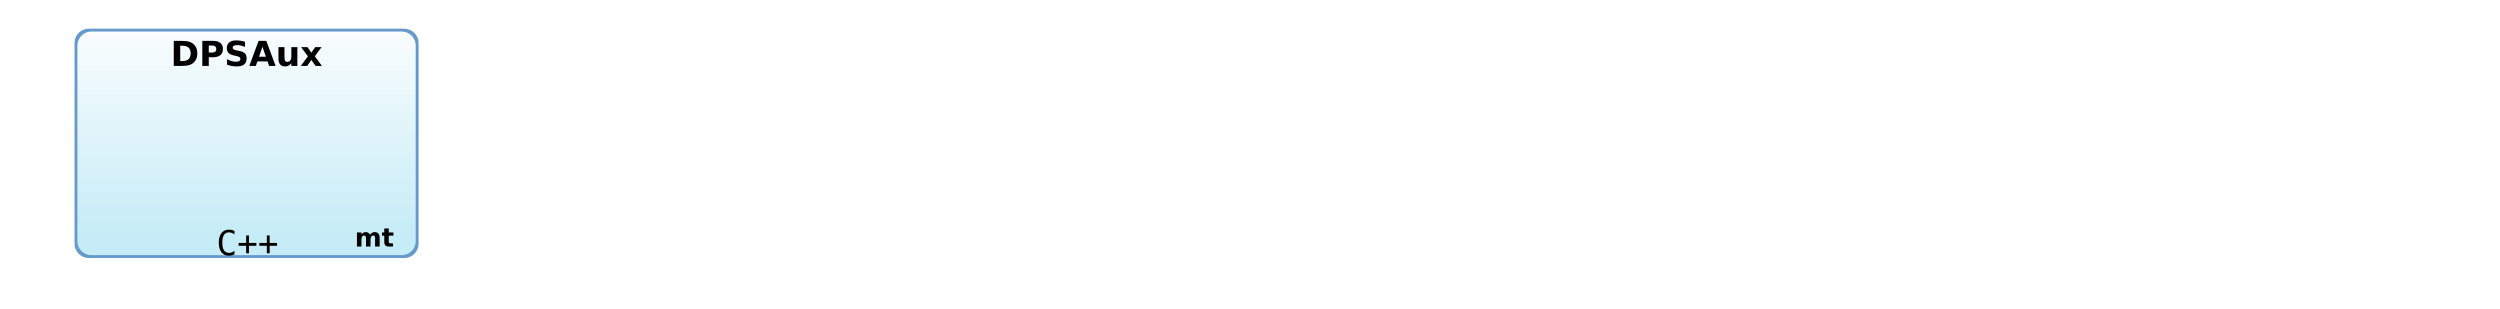
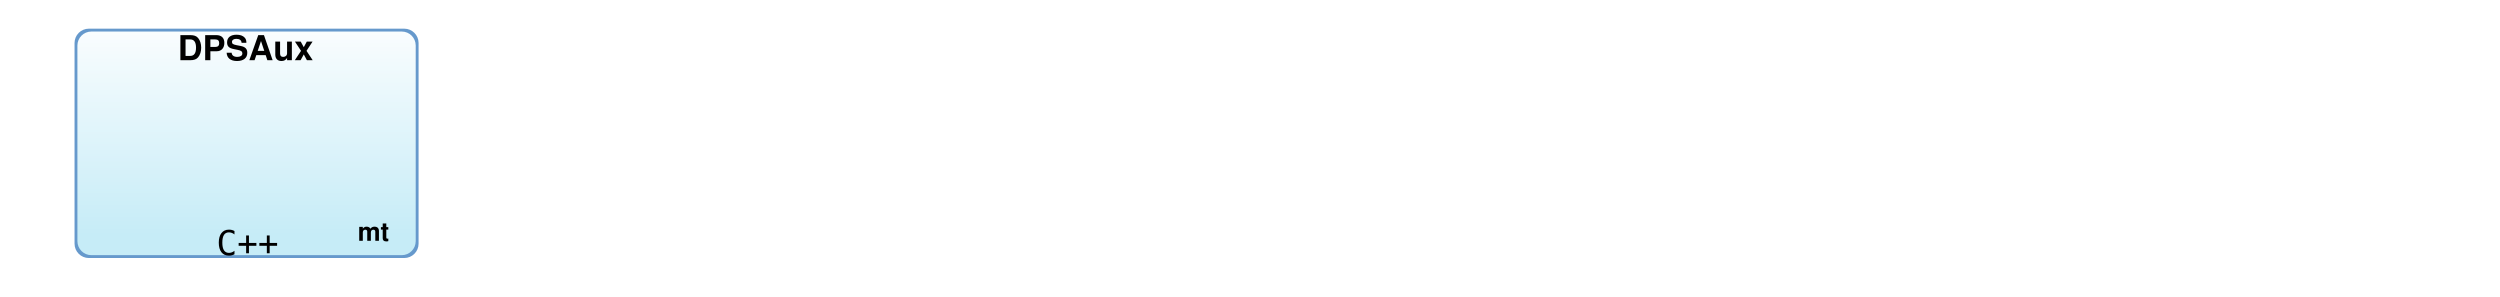
<svg xmlns="http://www.w3.org/2000/svg" style="fill-opacity:1; color-rendering:auto; color-interpolation:auto; text-rendering:auto; stroke:black; stroke-linecap:square; stroke-miterlimit:10; shape-rendering:auto; stroke-opacity:1; fill:black; stroke-dasharray:none; font-weight:normal; stroke-width:1; font-family:'Dialog'; font-style:normal; stroke-linejoin:miter; font-size:12; stroke-dashoffset:0; image-rendering:auto;">
  <defs id="genericDefs" />
  <g>
    <defs id="defs1">
      <linearGradient x1="26" gradientUnits="userSpaceOnUse" x2="26" y1="10" y2="82" id="linearGradient1" spreadMethod="pad">
        <stop style="stop-opacity:1; stop-color:rgb(250,253,254);" offset="0%" />
        <stop style="stop-opacity:1; stop-color:rgb(198,236,247);" offset="100%" />
      </linearGradient>
    </defs>
    <g style="fill:rgb(0,0,0); fill-opacity:0; stroke-opacity:0; stroke:rgb(0,0,0);">
      <rect x="0" width="872" height="100" y="0" style="stroke:none;" />
    </g>
    <g style="fill:rgb(102,153,204); stroke:rgb(102,153,204);">
      <rect x="26" y="10" width="120" style="stroke:none;" rx="5" ry="5" height="80" />
      <rect x="27" y="11" width="118" style="fill:url(#linearGradient1); stroke:none;" rx="4.875" ry="4.875" height="78" />
    </g>
    <g style="font-family:sans-serif; font-weight:bold;">
-       <path style="stroke:none;" d="M62.859 15.953 L62.859 21.297 L63.672 21.297 Q65.047 21.297 65.781 20.609 Q66.516 19.922 66.516 18.609 Q66.516 17.312 65.789 16.633 Q65.062 15.953 63.672 15.953 L62.859 15.953 ZM60.609 14.25 L62.984 14.25 Q64.969 14.25 65.945 14.531 Q66.922 14.812 67.625 15.5 Q68.234 16.094 68.531 16.867 Q68.828 17.641 68.828 18.609 Q68.828 19.609 68.531 20.383 Q68.234 21.156 67.625 21.75 Q66.922 22.438 65.938 22.719 Q64.953 23 62.984 23 L60.609 23 L60.609 14.25 ZM70.57 14.25 L74.305 14.25 Q75.977 14.25 76.867 14.992 Q77.758 15.734 77.758 17.109 Q77.758 18.484 76.867 19.227 Q75.977 19.969 74.305 19.969 L72.82 19.969 L72.82 23 L70.57 23 L70.57 14.25 ZM72.82 15.891 L72.82 18.328 L74.07 18.328 Q74.727 18.328 75.086 18.008 Q75.445 17.688 75.445 17.109 Q75.445 16.516 75.086 16.203 Q74.727 15.891 74.07 15.891 L72.82 15.891 ZM85.443 14.531 L85.443 16.375 Q84.725 16.062 84.037 15.898 Q83.35 15.734 82.74 15.734 Q81.943 15.734 81.553 15.953 Q81.162 16.172 81.162 16.641 Q81.162 17 81.42 17.195 Q81.678 17.391 82.365 17.531 L83.334 17.719 Q84.787 18.016 85.404 18.609 Q86.022 19.203 86.022 20.312 Q86.022 21.75 85.162 22.461 Q84.303 23.172 82.537 23.172 Q81.709 23.172 80.873 23.016 Q80.037 22.859 79.193 22.547 L79.193 20.641 Q80.037 21.078 80.818 21.305 Q81.6 21.531 82.318 21.531 Q83.068 21.531 83.459 21.289 Q83.85 21.047 83.85 20.578 Q83.85 20.172 83.584 19.953 Q83.318 19.734 82.522 19.547 L81.647 19.359 Q80.334 19.078 79.725 18.461 Q79.115 17.844 79.115 16.812 Q79.115 15.5 79.959 14.797 Q80.803 14.094 82.381 14.094 Q83.115 14.094 83.873 14.203 Q84.631 14.312 85.443 14.531 ZM93.305 21.406 L89.789 21.406 L89.227 23 L86.961 23 L90.195 14.25 L92.883 14.25 L96.133 23 L93.867 23 L93.305 21.406 ZM90.352 19.781 L92.742 19.781 L91.539 16.297 L90.352 19.781 ZM97.123 20.438 L97.123 16.438 L99.232 16.438 L99.232 17.094 Q99.232 17.625 99.225 18.43 Q99.217 19.234 99.217 19.5 Q99.217 20.297 99.264 20.648 Q99.311 21 99.404 21.156 Q99.529 21.359 99.74 21.469 Q99.951 21.578 100.217 21.578 Q100.873 21.578 101.248 21.078 Q101.623 20.578 101.623 19.672 L101.623 16.438 L103.717 16.438 L103.717 23 L101.623 23 L101.623 22.047 Q101.154 22.625 100.623 22.898 Q100.092 23.172 99.451 23.172 Q98.311 23.172 97.717 22.477 Q97.123 21.781 97.123 20.438 ZM107.4 19.641 L105.025 16.438 L107.244 16.438 L108.588 18.375 L109.947 16.438 L112.166 16.438 L109.807 19.625 L112.291 23 L110.072 23 L108.588 20.922 L107.135 23 L104.916 23 L107.4 19.641 Z" />
+       <path style="stroke:none;" d="M62.922 21 L62.922 12.25 L66.344 12.25 C67.688 12.25 68.516 12.547 69.109 13.266 C69.797 14.094 70.172 15.281 70.172 16.625 C70.172 17.969 69.797 19.156 69.109 19.984 C68.516 20.688 67.672 21 66.344 21 ZM64.719 19.5 L66.344 19.5 C67.703 19.5 68.375 18.547 68.375 16.625 C68.375 14.703 67.703 13.75 66.344 13.75 L64.719 13.75 ZM73.378 17.875 L73.378 21 L71.566 21 L71.566 12.25 L75.441 12.25 C77.253 12.25 78.253 13.219 78.253 14.969 C78.253 16.734 77.222 17.875 75.612 17.875 ZM73.378 16.375 L75.05 16.375 C76.019 16.375 76.456 15.953 76.456 15.078 C76.456 14.172 76.019 13.75 75.05 13.75 L73.378 13.75 ZM85.94 14.922 L84.268 14.922 C84.206 14.031 83.565 13.547 82.424 13.547 C81.503 13.547 80.909 13.969 80.909 14.625 C80.909 15.266 81.284 15.516 82.565 15.766 L83.94 16.031 C85.565 16.344 86.253 17.062 86.253 18.438 C86.253 20.219 84.924 21.281 82.674 21.281 C80.44 21.281 79.143 20.25 79.049 18.391 L80.799 18.391 C80.862 19.312 81.534 19.844 82.768 19.844 C83.862 19.844 84.534 19.391 84.534 18.656 C84.534 17.953 84.081 17.609 82.878 17.391 L81.659 17.141 C79.878 16.812 79.206 16.156 79.206 14.797 C79.206 13.094 80.409 12.109 82.518 12.109 C83.768 12.109 84.737 12.453 85.331 13.109 C85.768 13.578 85.94 14.109 85.94 14.922 ZM92.674 19.234 L89.393 19.234 L88.799 21 L86.971 21 L90.08 12.25 L92.065 12.25 L95.096 21 L93.252 21 ZM92.174 17.734 L91.033 14.312 L89.893 17.734 ZM101.802 21 L100.13 21 L100.13 20.234 C99.646 20.953 99.068 21.281 98.193 21.281 C96.802 21.281 96.021 20.453 96.021 19.031 L96.021 14.516 L97.693 14.516 L97.693 18.688 C97.693 19.469 98.052 19.844 98.771 19.844 C99.583 19.844 100.13 19.344 100.13 18.578 L100.13 14.516 L101.802 14.516 ZM106.911 17.734 L109.067 21 L107.052 21 L105.958 18.984 L104.849 21 L102.833 21 L105.005 17.734 L102.88 14.516 L104.896 14.516 L105.958 16.469 L107.005 14.516 L109.021 14.516 Z" />
      <path style="stroke:none;" d="M81.781 88.688 Q81.344 88.922 80.867 89.047 Q80.391 89.172 79.859 89.172 Q78.172 89.172 77.242 87.984 Q76.312 86.797 76.312 84.641 Q76.312 82.484 77.25 81.289 Q78.188 80.094 79.859 80.094 Q80.391 80.094 80.867 80.211 Q81.344 80.328 81.781 80.578 L81.781 81.781 Q81.359 81.422 80.859 81.234 Q80.359 81.047 79.859 81.047 Q78.703 81.047 78.125 81.938 Q77.547 82.828 77.547 84.641 Q77.547 86.422 78.125 87.312 Q78.703 88.203 79.859 88.203 Q80.375 88.203 80.867 88.016 Q81.359 87.828 81.781 87.469 L81.781 88.688 ZM86.834 82.141 L86.834 84.734 L89.428 84.734 L89.428 85.734 L86.834 85.734 L86.834 88.344 L85.85 88.344 L85.85 85.734 L83.24 85.734 L83.24 84.734 L85.85 84.734 L85.85 82.141 L86.834 82.141 ZM94.059 82.141 L94.059 84.734 L96.652 84.734 L96.652 85.734 L94.059 85.734 L94.059 88.344 L93.074 88.344 L93.074 85.734 L90.465 85.734 L90.465 84.734 L93.074 84.734 L93.074 82.141 L94.059 82.141 Z" />
-       <path style="stroke:none;" d="M129.062 81.891 Q129.359 81.438 129.773 81.195 Q130.188 80.953 130.688 80.953 Q131.531 80.953 131.977 81.477 Q132.422 82 132.422 83 L132.422 86 L130.828 86 L130.828 83.438 Q130.844 83.375 130.844 83.312 Q130.844 83.25 130.844 83.141 Q130.844 82.609 130.688 82.375 Q130.531 82.141 130.188 82.141 Q129.75 82.141 129.5 82.516 Q129.25 82.891 129.25 83.578 L129.25 86 L127.672 86 L127.672 83.438 Q127.672 82.609 127.531 82.375 Q127.391 82.141 127.031 82.141 Q126.578 82.141 126.328 82.516 Q126.078 82.891 126.078 83.578 L126.078 86 L124.5 86 L124.5 81.078 L126.078 81.078 L126.078 81.797 Q126.375 81.375 126.75 81.164 Q127.125 80.953 127.578 80.953 Q128.078 80.953 128.469 81.203 Q128.859 81.453 129.062 81.891 ZM135.597 79.688 L135.597 81.078 L137.222 81.078 L137.222 82.203 L135.597 82.203 L135.597 84.297 Q135.597 84.641 135.737 84.758 Q135.878 84.875 136.284 84.875 L137.081 84.875 L137.081 86 L135.737 86 Q134.8 86 134.417 85.609 Q134.034 85.219 134.034 84.297 L134.034 82.203 L133.253 82.203 L133.253 81.078 L134.034 81.078 L134.034 79.688 L135.597 79.688 Z" />
+       <path style="stroke:none;" d="M125.297 79.141 L126.547 79.141 L126.547 79.75 C126.953 79.25 127.312 79.062 127.875 79.062 C128.469 79.062 128.969 79.312 129.203 79.781 C129.578 79.281 130 79.062 130.625 79.062 C131.594 79.062 132.172 79.609 132.172 80.562 L132.172 84 L130.906 84 L130.906 80.766 C130.906 80.375 130.641 80.125 130.219 80.125 C129.688 80.125 129.359 80.484 129.359 81.078 L129.359 84 L128.094 84 L128.094 80.766 C128.094 80.375 127.844 80.125 127.406 80.125 C126.875 80.125 126.547 80.484 126.547 81.078 L126.547 84 L125.297 84 ZM135.443 79.234 L135.443 80.078 L134.74 80.078 L134.74 82.719 C134.74 83.156 134.834 83.25 135.162 83.25 C135.255 83.25 135.318 83.25 135.443 83.219 L135.443 84.109 C135.224 84.188 135.005 84.203 134.724 84.203 C133.896 84.203 133.49 83.828 133.49 83.062 L133.49 80.078 L132.865 80.078 L132.865 79.234 L133.49 79.234 L133.49 77.938 L134.74 77.938 L134.74 79.234 Z" />
    </g>
    <rect width="17.7" x="121.4" height="9.0" id="sdt0" y="77.0" style="stroke-opacity:0; fill-opacity:0;" />
    <g visibility="hidden" style="stroke:none;font-style:italic;font-size:12px;font-family:'Helvetica','SansSerif';">
-       <rect x="130.25" y="90.0" width="411.16" style="fill:rgb(230,230,255);stroke:rgb(0,0,80);" rx="2.0" ry="2.0" height="17.0" />
-       <text x="131.25" y="103.0">Operator never provides a single threaded execution context.</text>
+       <rect x="130.25" y="88.0" width="352.86" style="fill:rgb(230,230,255);stroke:rgb(0,0,80);" rx="2.0" ry="2.0" height="15.0" />
+       <text x="131.25" y="99.0">Operator never provides a single threaded execution context.</text>
      <set attributeName="visibility" from="hidden" end="sdt0.mouseout" to="visible" begin="sdt0.mouseover" />
    </g>
  </g>
</svg>
